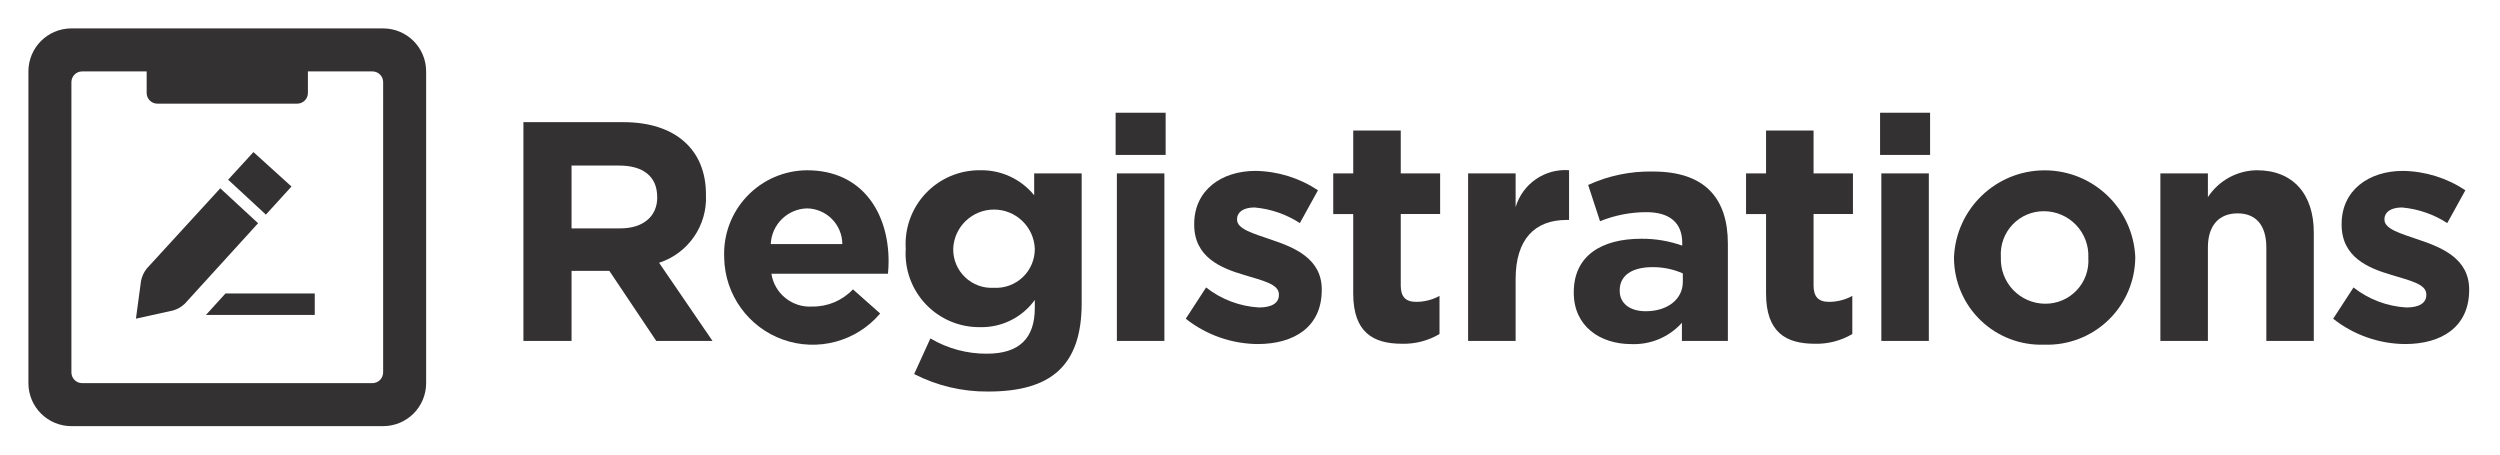
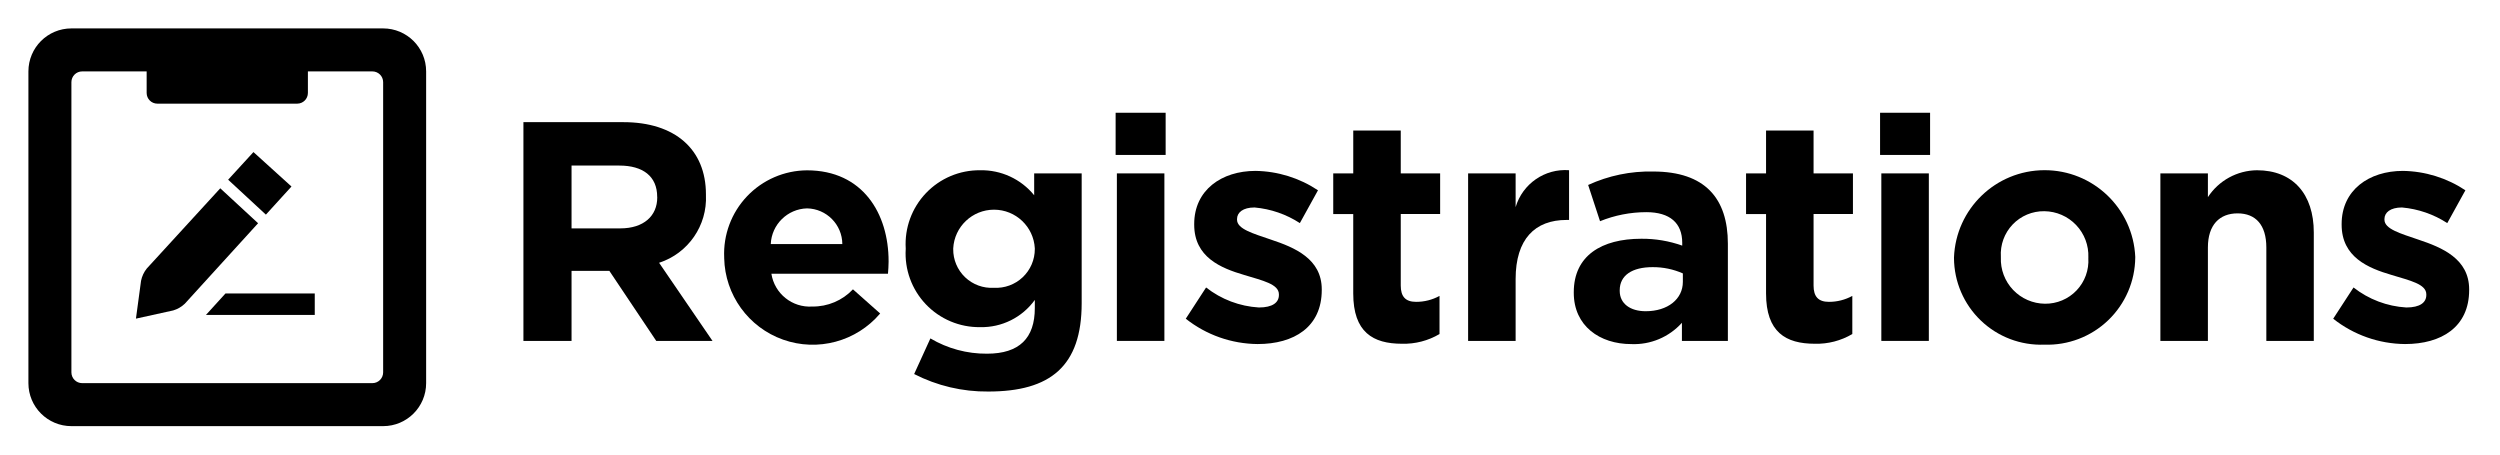
- <svg xmlns="http://www.w3.org/2000/svg" id="Layer_1" data-name="Layer 1" viewBox="0 0 176 32">
-   <defs>
-     <style>.cls-1,.cls-2{fill:#333132;}.cls-2{fill-rule:evenodd;}</style>
-   </defs>
-   <path class="cls-1" d="M46.2,24l-3.3-4.929H40.237V24H36.849V8.6H43.89c3.631,0,5.809,1.914,5.809,5.083v.044A4.782,4.782,0,0,1,46.4,18.5L50.16,24Zm.065-10.144c0-1.452-1.012-2.2-2.662-2.2H40.237v4.422H43.67c1.649,0,2.6-.879,2.6-2.178Z" />
-   <path class="cls-1" d="M62.513,19.27H54.306a2.736,2.736,0,0,0,2.882,2.311,3.864,3.864,0,0,0,2.86-1.211l1.915,1.7a6.23,6.23,0,0,1-10.979-3.9v-.044a5.871,5.871,0,0,1,5.83-6.139c3.938,0,5.743,3.059,5.743,6.4v.045C62.557,18.764,62.534,18.961,62.513,19.27Zm-5.7-4.6a2.629,2.629,0,0,0-2.552,2.51H59.3A2.529,2.529,0,0,0,56.813,14.67Z" />
-   <path class="cls-1" d="M69.571,27.564a11.184,11.184,0,0,1-5.215-1.232L65.5,23.824A7.7,7.7,0,0,0,69.483,24.9c2.288,0,3.367-1.1,3.367-3.213v-.572A4.612,4.612,0,0,1,69,23.031a5.179,5.179,0,0,1-5.237-5.5v-.045A5.191,5.191,0,0,1,69,11.986a4.771,4.771,0,0,1,3.806,1.76V12.207H76.15v9.131C76.15,25.782,73.95,27.564,69.571,27.564Zm3.279-10.078a2.875,2.875,0,0,0-5.743,0v.045a2.7,2.7,0,0,0,2.86,2.729,2.726,2.726,0,0,0,2.883-2.729Z" />
-   <path class="cls-1" d="M78.54,10.908V7.938h3.521v2.971ZM78.628,24V12.207h3.345V24Z" />
-   <path class="cls-1" d="M88.539,24.221a8.261,8.261,0,0,1-5.061-1.783l1.431-2.2a6.661,6.661,0,0,0,3.718,1.408c.969,0,1.408-.353,1.408-.88v-.044c0-.726-1.144-.968-2.442-1.364-1.649-.484-3.521-1.254-3.521-3.543v-.043c0-2.4,1.937-3.741,4.313-3.741a8.16,8.16,0,0,1,4.4,1.364L91.51,15.705a6.992,6.992,0,0,0-3.19-1.1c-.814,0-1.232.353-1.232.814v.044c0,.66,1.122.969,2.4,1.408,1.65.55,3.564,1.342,3.564,3.5v.045C93.05,23.031,91.092,24.221,88.539,24.221Z" />
-   <path class="cls-1" d="M98.7,24.2c-2.046,0-3.433-.814-3.433-3.542v-5.59H93.86V12.207h1.408V9.191h3.345v3.016h2.772v2.859H98.613v5.039c0,.77.33,1.145,1.078,1.145a3.407,3.407,0,0,0,1.65-.418v2.684A4.933,4.933,0,0,1,98.7,24.2Z" />
-   <path class="cls-1" d="M110.286,15.484c-2.222,0-3.586,1.343-3.586,4.159V24h-3.345V12.207H106.7v2.375a3.643,3.643,0,0,1,3.762-2.6v3.5Z" />
-   <path class="cls-1" d="M118.407,24V22.724a4.535,4.535,0,0,1-3.564,1.5c-2.223,0-4.049-1.277-4.049-3.609v-.044c0-2.574,1.958-3.763,4.753-3.763a8.376,8.376,0,0,1,2.882.484v-.2c0-1.386-.858-2.156-2.53-2.156a8.691,8.691,0,0,0-3.257.638l-.836-2.552a10.405,10.405,0,0,1,4.577-.946c3.652,0,5.259,1.893,5.259,5.083V24Zm.065-4.752a5.176,5.176,0,0,0-2.134-.441c-1.431,0-2.311.572-2.311,1.629v.044c0,.9.748,1.431,1.826,1.431,1.563,0,2.618-.858,2.618-2.068Z" />
-   <path class="cls-1" d="M127.763,24.2c-2.046,0-3.433-.814-3.433-3.542v-5.59h-1.408V12.207h1.408V9.191h3.345v3.016h2.772v2.859h-2.772v5.039c0,.77.33,1.145,1.078,1.145a3.407,3.407,0,0,0,1.65-.418v2.684A4.933,4.933,0,0,1,127.763,24.2Z" />
-   <path class="cls-1" d="M132.357,10.908V7.938h3.521v2.971ZM132.446,24V12.207h3.344V24Z" />
-   <path class="cls-1" d="M143.92,24.264a6.13,6.13,0,0,1-6.359-6.095v-.044a6.387,6.387,0,0,1,12.762-.044v.044A6.19,6.19,0,0,1,143.92,24.264Zm3.1-6.139a3.133,3.133,0,0,0-3.1-3.256,3.021,3.021,0,0,0-3.059,3.212v.044a3.134,3.134,0,0,0,3.1,3.257,3.021,3.021,0,0,0,3.058-3.213Z" />
-   <path class="cls-1" d="M159.55,24V17.421c0-1.584-.748-2.4-2.023-2.4s-2.091.813-2.091,2.4V24h-3.345V12.207h3.345v1.672a4.174,4.174,0,0,1,3.455-1.893c2.53,0,4,1.672,4,4.379V24Z" />
-   <path class="cls-1" d="M169.317,24.221a8.261,8.261,0,0,1-5.061-1.783l1.431-2.2a6.661,6.661,0,0,0,3.718,1.408c.969,0,1.408-.353,1.408-.88v-.044c0-.726-1.144-.968-2.442-1.364-1.649-.484-3.521-1.254-3.521-3.543v-.043c0-2.4,1.937-3.741,4.313-3.741a8.16,8.16,0,0,1,4.4,1.364l-1.276,2.311a6.992,6.992,0,0,0-3.19-1.1c-.814,0-1.232.353-1.232.814v.044c0,.66,1.122.969,2.4,1.408,1.65.55,3.564,1.342,3.564,3.5v.045C173.828,23.031,171.87,24.221,169.317,24.221Z" />
-   <polygon class="cls-2" points="20.52 13.131 17.843 10.706 16.061 12.651 18.719 15.11 20.52 13.131" />
-   <path class="cls-2" d="M15.507,13.256,10.33,18.907a2.029,2.029,0,0,0-.4.86l-.36,2.666,2.621-.578a2,2,0,0,0,.819-.473l5.159-5.666Z" />
-   <polygon class="cls-2" points="14.498 22.172 22.159 22.172 22.159 20.659 15.875 20.659 14.498 22.172" />
-   <path class="cls-2" d="M26.973,2H5.027A3.027,3.027,0,0,0,2,5.027V26.973A3.027,3.027,0,0,0,5.027,30H26.973A3.027,3.027,0,0,0,30,26.973V5.027A3.027,3.027,0,0,0,26.973,2Zm0,24.216a.757.757,0,0,1-.757.757H5.784a.757.757,0,0,1-.757-.757V5.784a.757.757,0,0,1,.757-.757h4.541V6.544a.753.753,0,0,0,.753.753h9.845a.753.753,0,0,0,.753-.753V5.027h4.541a.757.757,0,0,1,.757.757Z" />
+ <svg xmlns="http://www.w3.org/2000/svg" id="1f3a7ba0-0127-47b6-ba6d-acc5da93c2fb" data-name="Layer 1" viewBox="0 0 176 32">
+   <path d="M46.2,24l-3.3-4.929H40.237V24H36.849V8.6H43.89c3.631,0,5.808,1.914,5.808,5.083v.044A4.782,4.782,0,0,1,46.4,18.5L50.16,24Zm.066-10.144c0-1.452-1.012-2.2-2.662-2.2H40.237v4.422H43.67c1.649,0,2.6-.879,2.6-2.178Z" />
+   <path d="M62.513,19.27H54.306a2.735,2.735,0,0,0,2.882,2.31,3.862,3.862,0,0,0,2.86-1.211l1.915,1.7a6.23,6.23,0,0,1-10.98-3.895v-.044a5.872,5.872,0,0,1,5.83-6.139c3.939,0,5.744,3.059,5.744,6.4v.045C62.557,18.764,62.534,18.961,62.513,19.27Zm-5.7-4.6a2.628,2.628,0,0,0-2.551,2.51H59.3A2.53,2.53,0,0,0,56.813,14.67Z" />
+   <path d="M69.571,27.564a11.187,11.187,0,0,1-5.215-1.232L65.5,23.824A7.7,7.7,0,0,0,69.483,24.9c2.288,0,3.368-1.1,3.368-3.213v-.572A4.613,4.613,0,0,1,69,23.031a5.179,5.179,0,0,1-5.237-5.5v-.045A5.191,5.191,0,0,1,69,11.986a4.774,4.774,0,0,1,3.806,1.76V12.207H76.15v9.131C76.15,25.782,73.95,27.564,69.571,27.564Zm3.28-10.078a2.876,2.876,0,0,0-5.744,0v.045a2.7,2.7,0,0,0,2.861,2.729,2.727,2.727,0,0,0,2.883-2.729Z" />
+   <path d="M78.54,10.908V7.938h3.521v2.97ZM78.628,24V12.207h3.345V24Z" />
+   <path d="M88.539,24.221a8.262,8.262,0,0,1-5.06-1.783l1.43-2.2a6.662,6.662,0,0,0,3.718,1.409c.969,0,1.408-.353,1.408-.88v-.044c0-.726-1.143-.968-2.442-1.365-1.65-.484-3.521-1.253-3.521-3.543v-.043c0-2.4,1.937-3.741,4.314-3.741a8.154,8.154,0,0,1,4.4,1.365l-1.276,2.31a6.989,6.989,0,0,0-3.191-1.1c-.814,0-1.232.353-1.232.815v.044c0,.66,1.122.969,2.4,1.408,1.651.55,3.565,1.342,3.565,3.5v.045C93.05,23.031,91.092,24.221,88.539,24.221Z" />
+   <path d="M98.7,24.2c-2.046,0-3.432-.814-3.432-3.542v-5.59H93.86V12.207h1.409V9.191h3.344v3.016h2.773v2.859H98.613v5.039c0,.77.33,1.145,1.078,1.145a3.4,3.4,0,0,0,1.651-.418v2.684A4.934,4.934,0,0,1,98.7,24.2Z" />
+   <path d="M110.286,15.484c-2.222,0-3.586,1.343-3.586,4.16V24h-3.345V12.207H106.7v2.375a3.643,3.643,0,0,1,3.762-2.6v3.5Z" />
+   <path d="M118.407,24V22.724a4.534,4.534,0,0,1-3.564,1.5c-2.223,0-4.049-1.278-4.049-3.61v-.044c0-2.574,1.958-3.762,4.753-3.762a8.384,8.384,0,0,1,2.882.484v-.2c0-1.386-.859-2.156-2.531-2.156a8.7,8.7,0,0,0-3.256.637l-.836-2.551a10.391,10.391,0,0,1,4.577-.947c3.652,0,5.259,1.893,5.259,5.083V24Zm.066-4.752a5.176,5.176,0,0,0-2.134-.441c-1.431,0-2.311.572-2.311,1.629v.043c0,.9.748,1.431,1.826,1.431,1.563,0,2.619-.858,2.619-2.068Z" />
+   <path d="M127.763,24.2c-2.046,0-3.433-.814-3.433-3.542v-5.59h-1.408V12.207h1.408V9.191h3.345v3.016h2.772v2.859h-2.772v5.039c0,.77.33,1.145,1.078,1.145a3.4,3.4,0,0,0,1.65-.418v2.684A4.93,4.93,0,0,1,127.763,24.2Z" />
+   <path d="M132.357,10.908V7.938h3.521v2.97ZM132.446,24V12.207h3.344V24Z" />
+   <path d="M143.92,24.264a6.129,6.129,0,0,1-6.359-6.095v-.044a6.386,6.386,0,0,1,12.761-.044v.044A6.189,6.189,0,0,1,143.92,24.264Zm3.1-6.139a3.132,3.132,0,0,0-3.1-3.256,3.021,3.021,0,0,0-3.059,3.212v.044a3.134,3.134,0,0,0,3.1,3.257,3.021,3.021,0,0,0,3.057-3.213Z" />
+   <path d="M159.55,24V17.421c0-1.584-.748-2.4-2.024-2.4s-2.09.814-2.09,2.4V24h-3.345V12.207h3.345v1.672a4.173,4.173,0,0,1,3.455-1.893c2.53,0,4,1.672,4,4.379V24Z" />
+   <path d="M169.317,24.221a8.262,8.262,0,0,1-5.06-1.783l1.431-2.2a6.659,6.659,0,0,0,3.717,1.409c.969,0,1.408-.353,1.408-.88v-.044c0-.726-1.143-.968-2.442-1.365-1.649-.484-3.52-1.253-3.52-3.543v-.043c0-2.4,1.936-3.741,4.313-3.741a8.154,8.154,0,0,1,4.4,1.365l-1.276,2.31a6.989,6.989,0,0,0-3.19-1.1c-.815,0-1.233.353-1.233.815v.044c0,.66,1.122.969,2.4,1.408,1.65.55,3.564,1.342,3.564,3.5v.045C173.828,23.031,171.87,24.221,169.317,24.221Z" />
+   <polygon points="20.52 13.131 17.843 10.706 16.061 12.651 18.719 15.11 20.52 13.131" fill-rule="evenodd" />
+   <path d="M15.507,13.256,10.33,18.907a2.015,2.015,0,0,0-.4.86l-.36,2.665,2.621-.577a2,2,0,0,0,.819-.473l5.159-5.666Z" fill-rule="evenodd" />
+   <polygon points="14.498 22.172 22.159 22.172 22.159 20.659 15.875 20.659 14.498 22.172" fill-rule="evenodd" />
+   <path d="M26.973,2H5.027A3.027,3.027,0,0,0,2,5.027V26.973A3.027,3.027,0,0,0,5.027,30H26.973A3.027,3.027,0,0,0,30,26.973V5.027A3.027,3.027,0,0,0,26.973,2Zm0,24.216a.757.757,0,0,1-.757.757H5.784a.757.757,0,0,1-.757-.757V5.784a.757.757,0,0,1,.757-.757h4.54V6.544a.753.753,0,0,0,.753.753h9.846a.753.753,0,0,0,.753-.753V5.027h4.54a.757.757,0,0,1,.757.757Z" fill-rule="evenodd" />
</svg>
